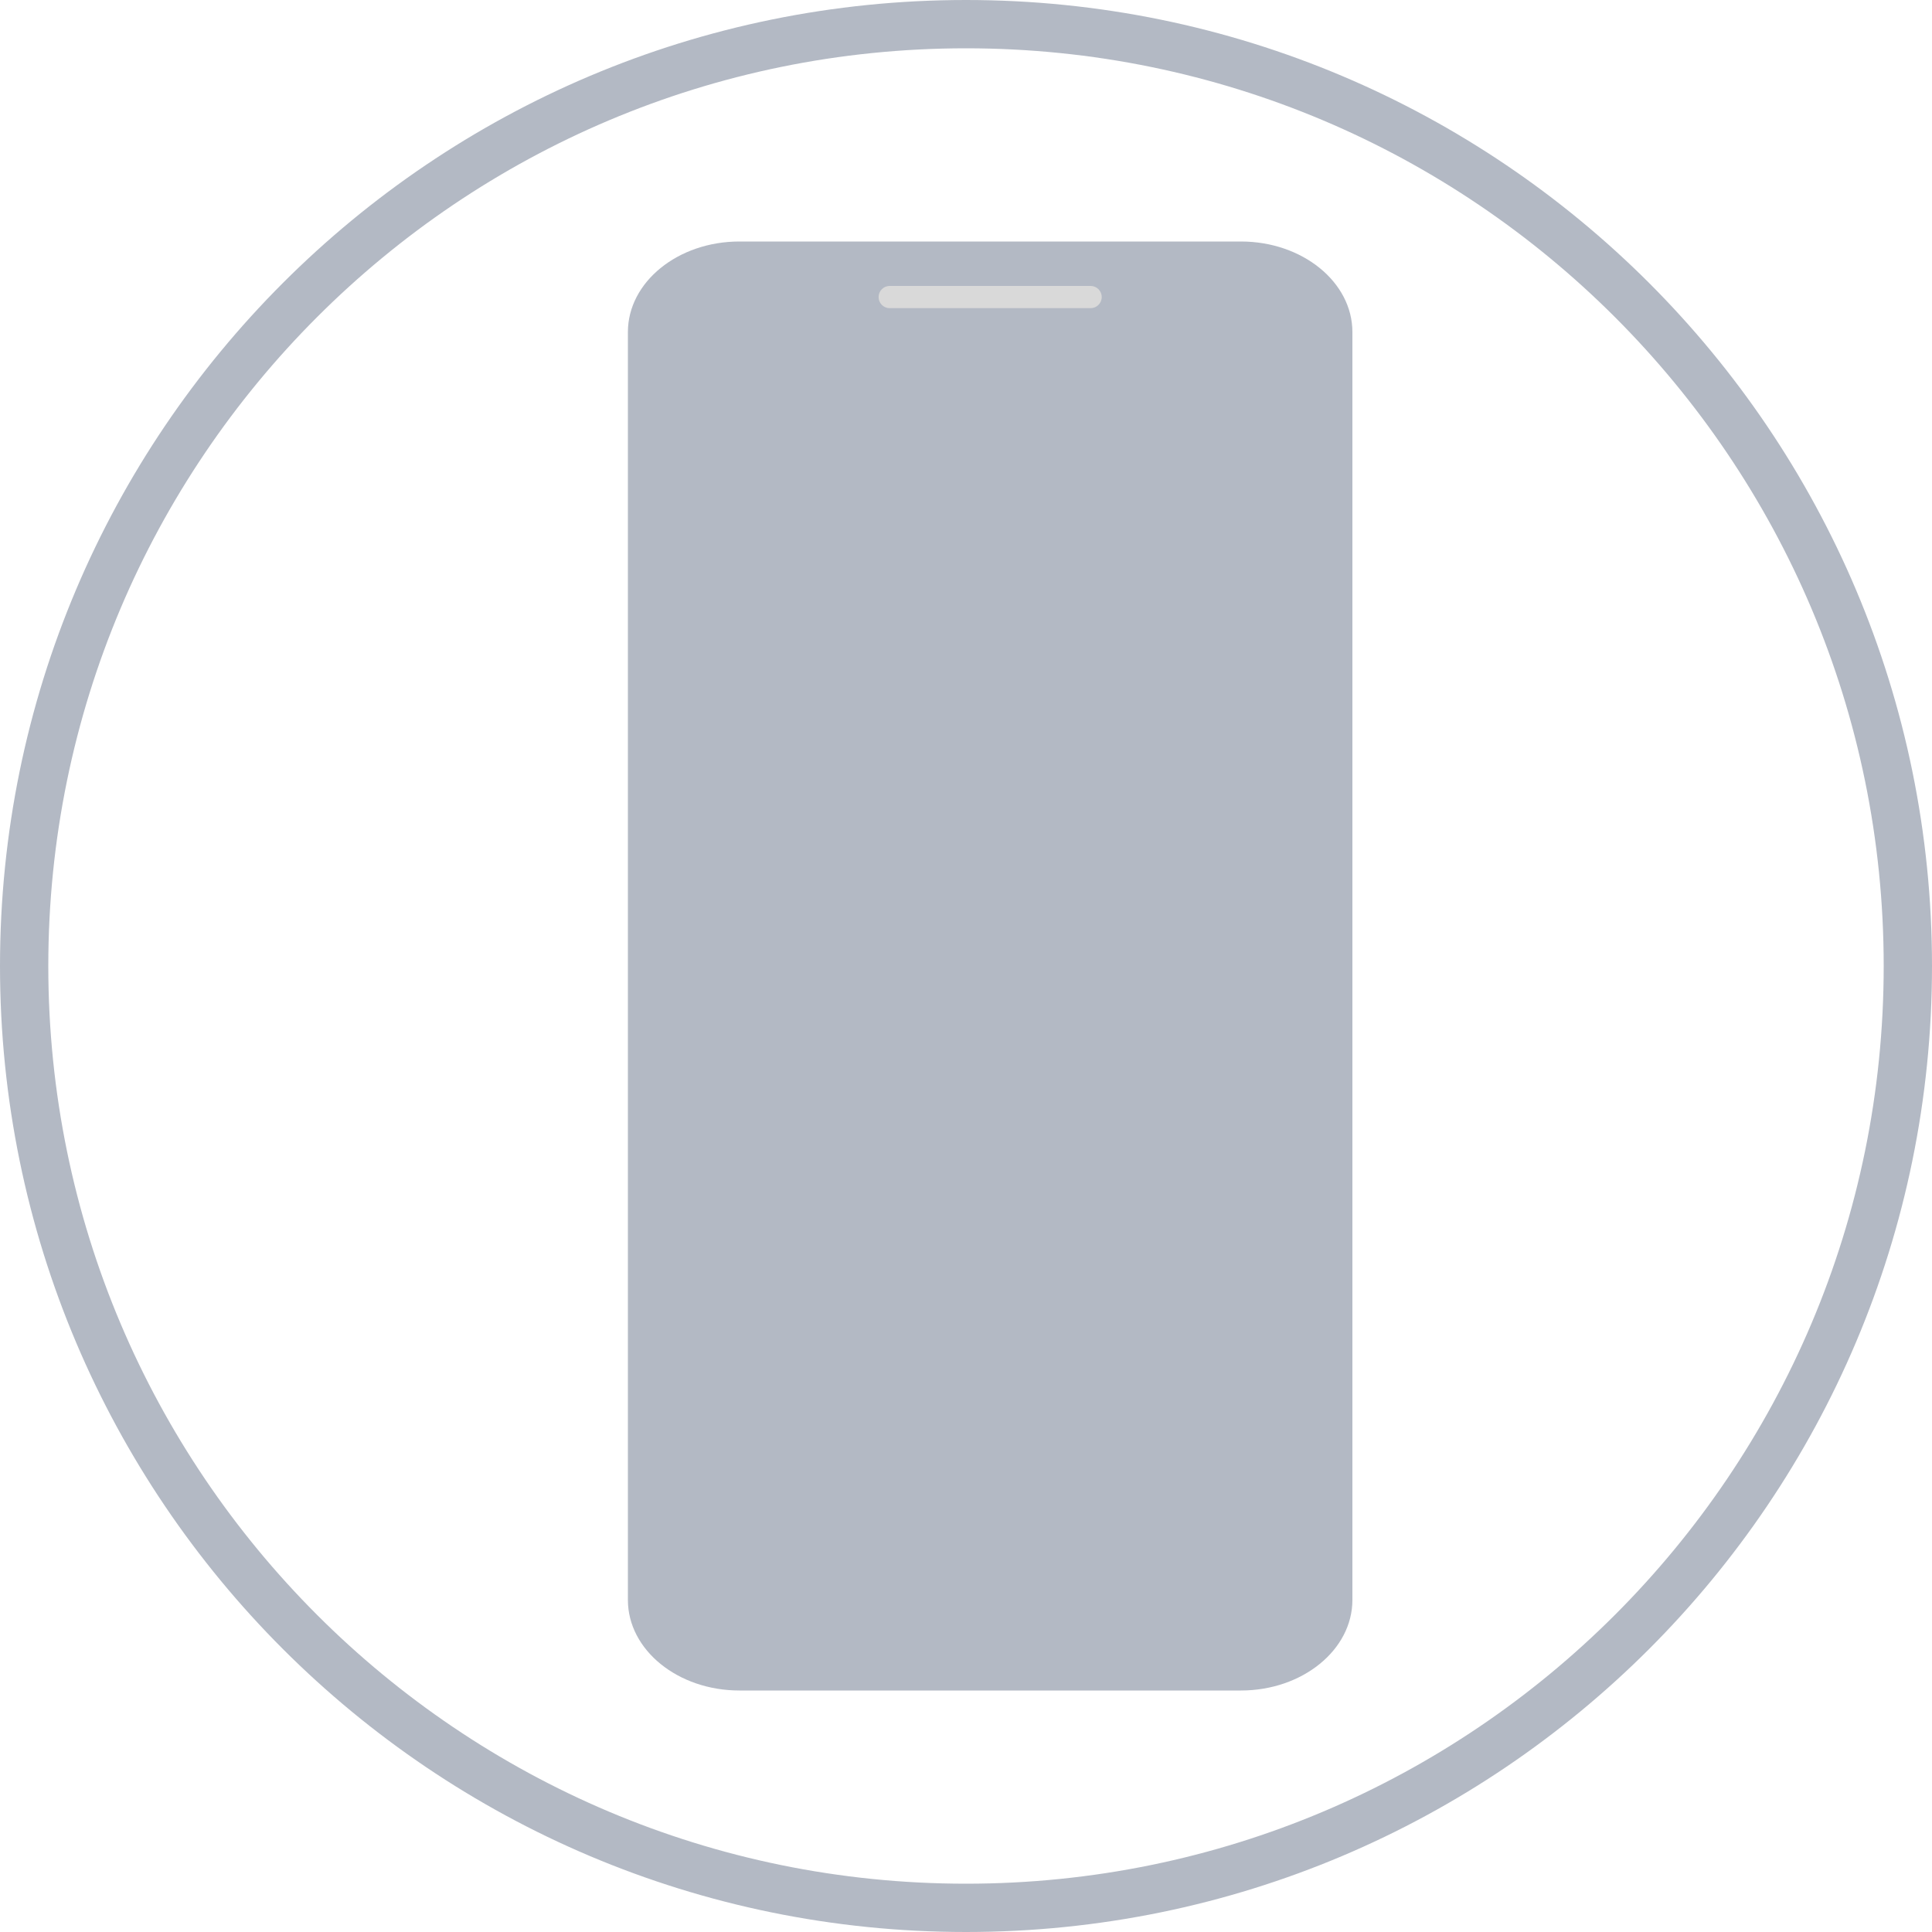
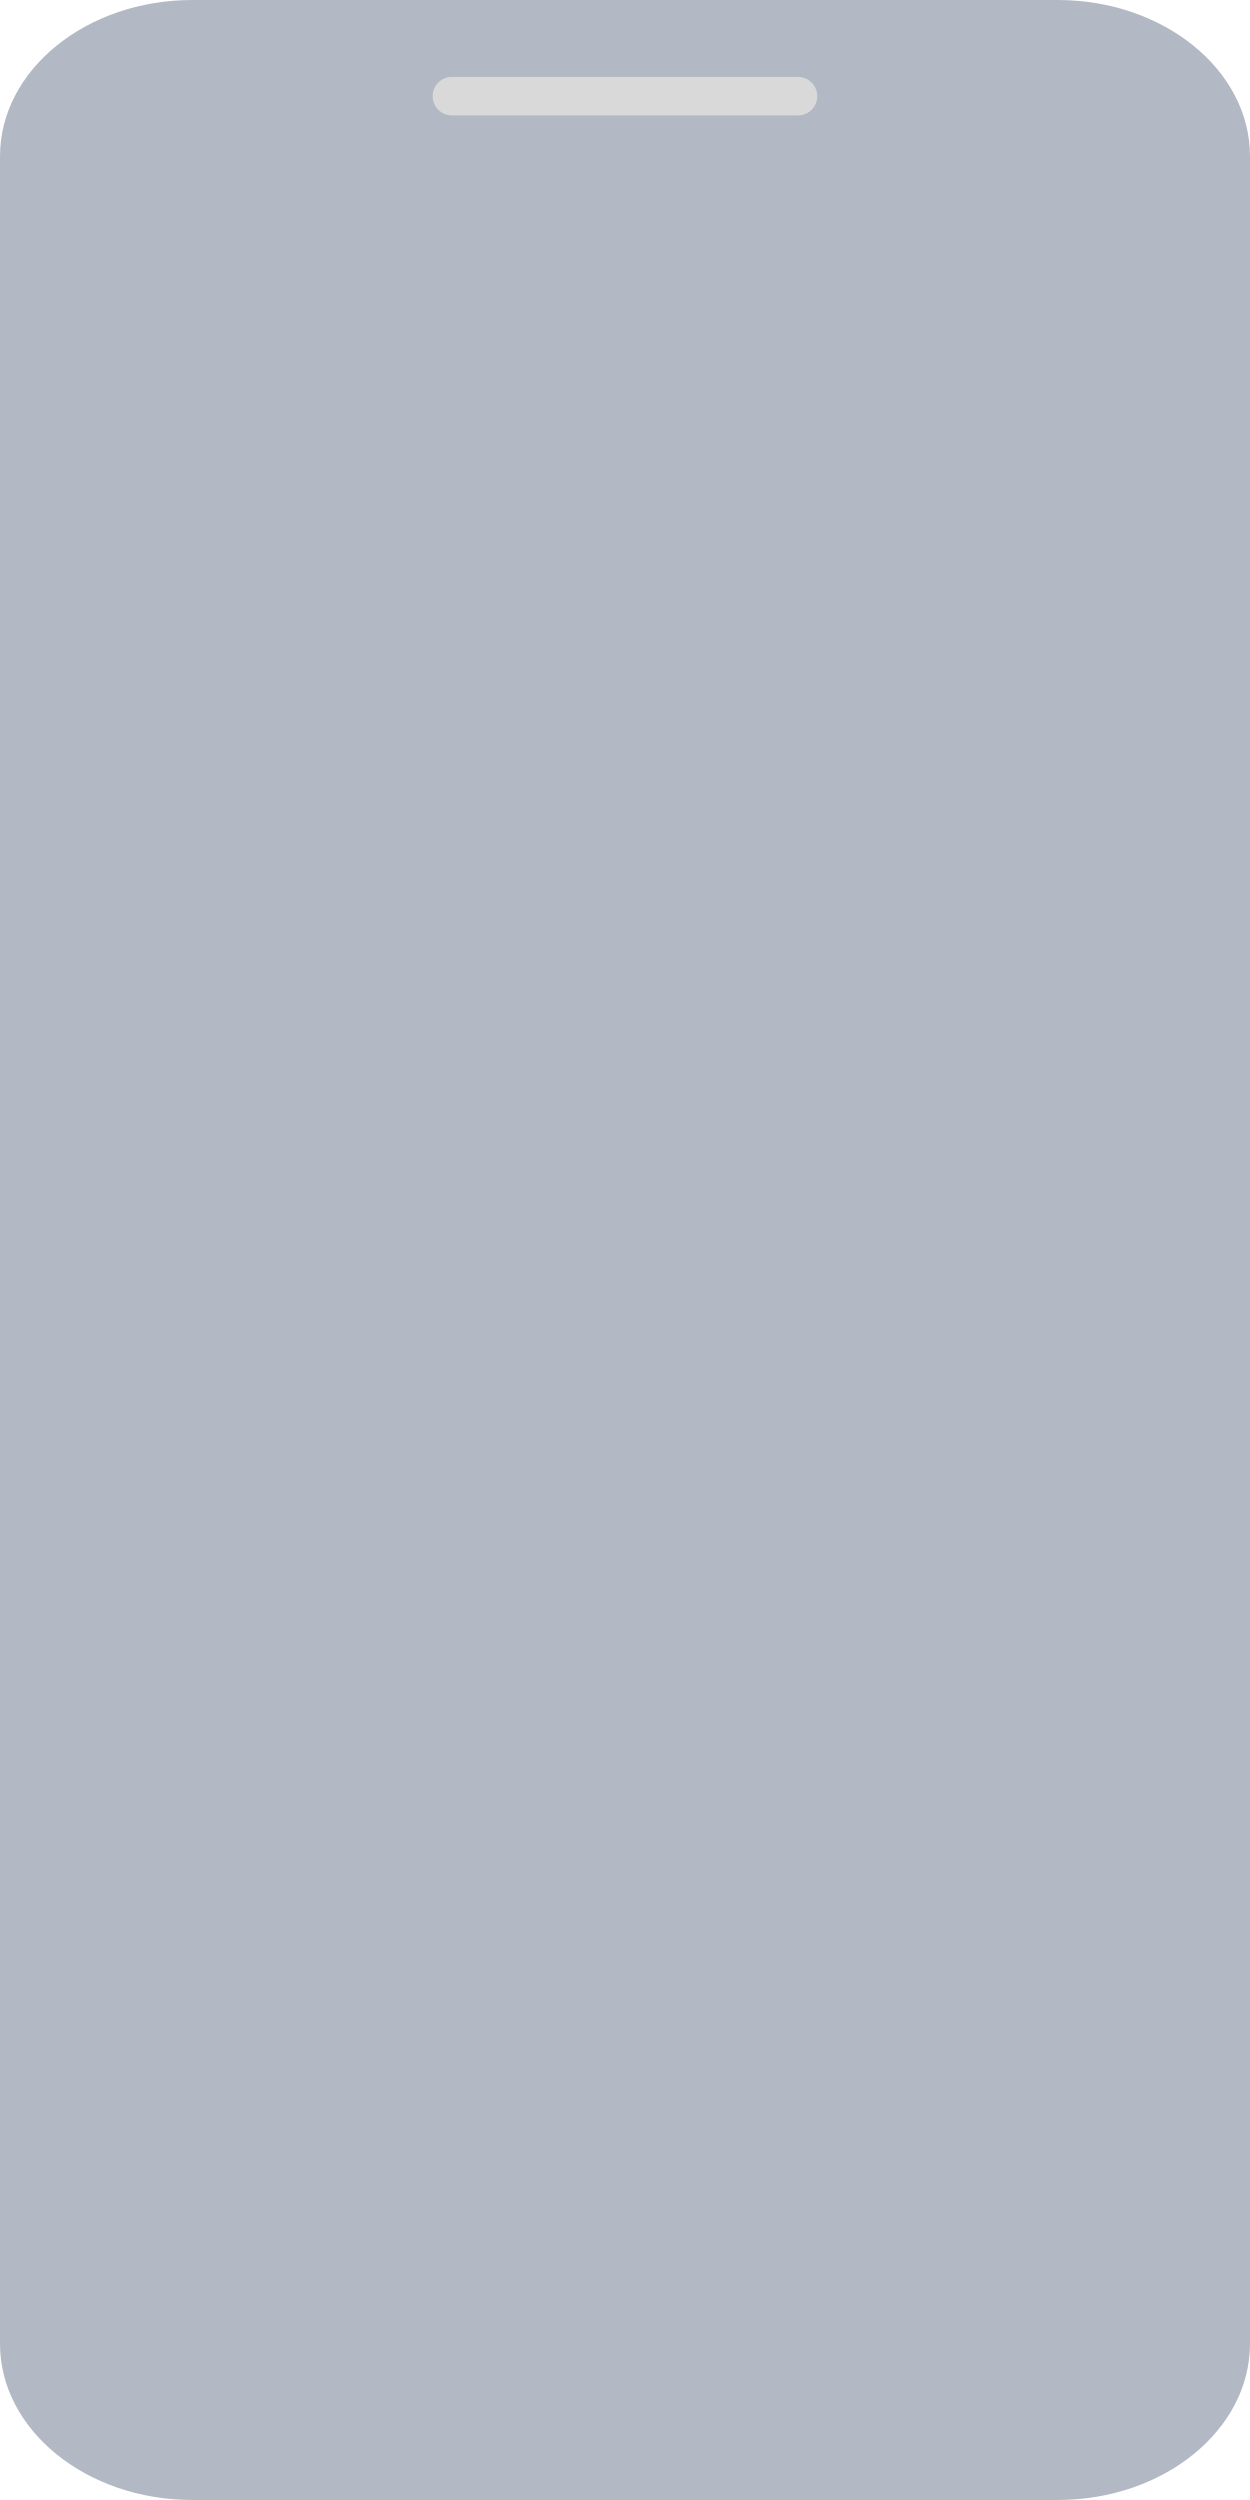
- <svg xmlns="http://www.w3.org/2000/svg" width="40" height="40" fill="none" viewBox="0 0 40 40">
-   <rect width="39" height="39" x=".5" y=".5" stroke="#B3B9C4" rx="19.5" />
-   <path fill="#B3B9C4" d="M25.692 35H15.308C14.035 35 13 34.16 13 33.125V6.875C13 5.841 14.035 5 15.308 5h10.384C26.965 5 28 5.84 28 6.875v26.25C28 34.159 26.965 35 25.692 35z" />
-   <rect width="4.62" height=".46" x="18.19" y="5.92" fill="#D9D9D9" rx=".23" />
+ <svg xmlns="http://www.w3.org/2000/svg" width="15" height="30" viewBox="0 0 15 30" fill="none">
+   <path d="M12.692 30H2.308C1.035 30 0 29.159 0 28.125V1.875C0 0.841 1.035 0 2.308 0H12.692C13.965 0 15 0.841 15 1.875V28.125C15 29.159 13.965 30 12.692 30Z" fill="#B3B9C4" />
+   <rect x="5.192" y="0.923" width="4.615" height="0.462" rx="0.231" fill="#D9D9D9" />
</svg>
